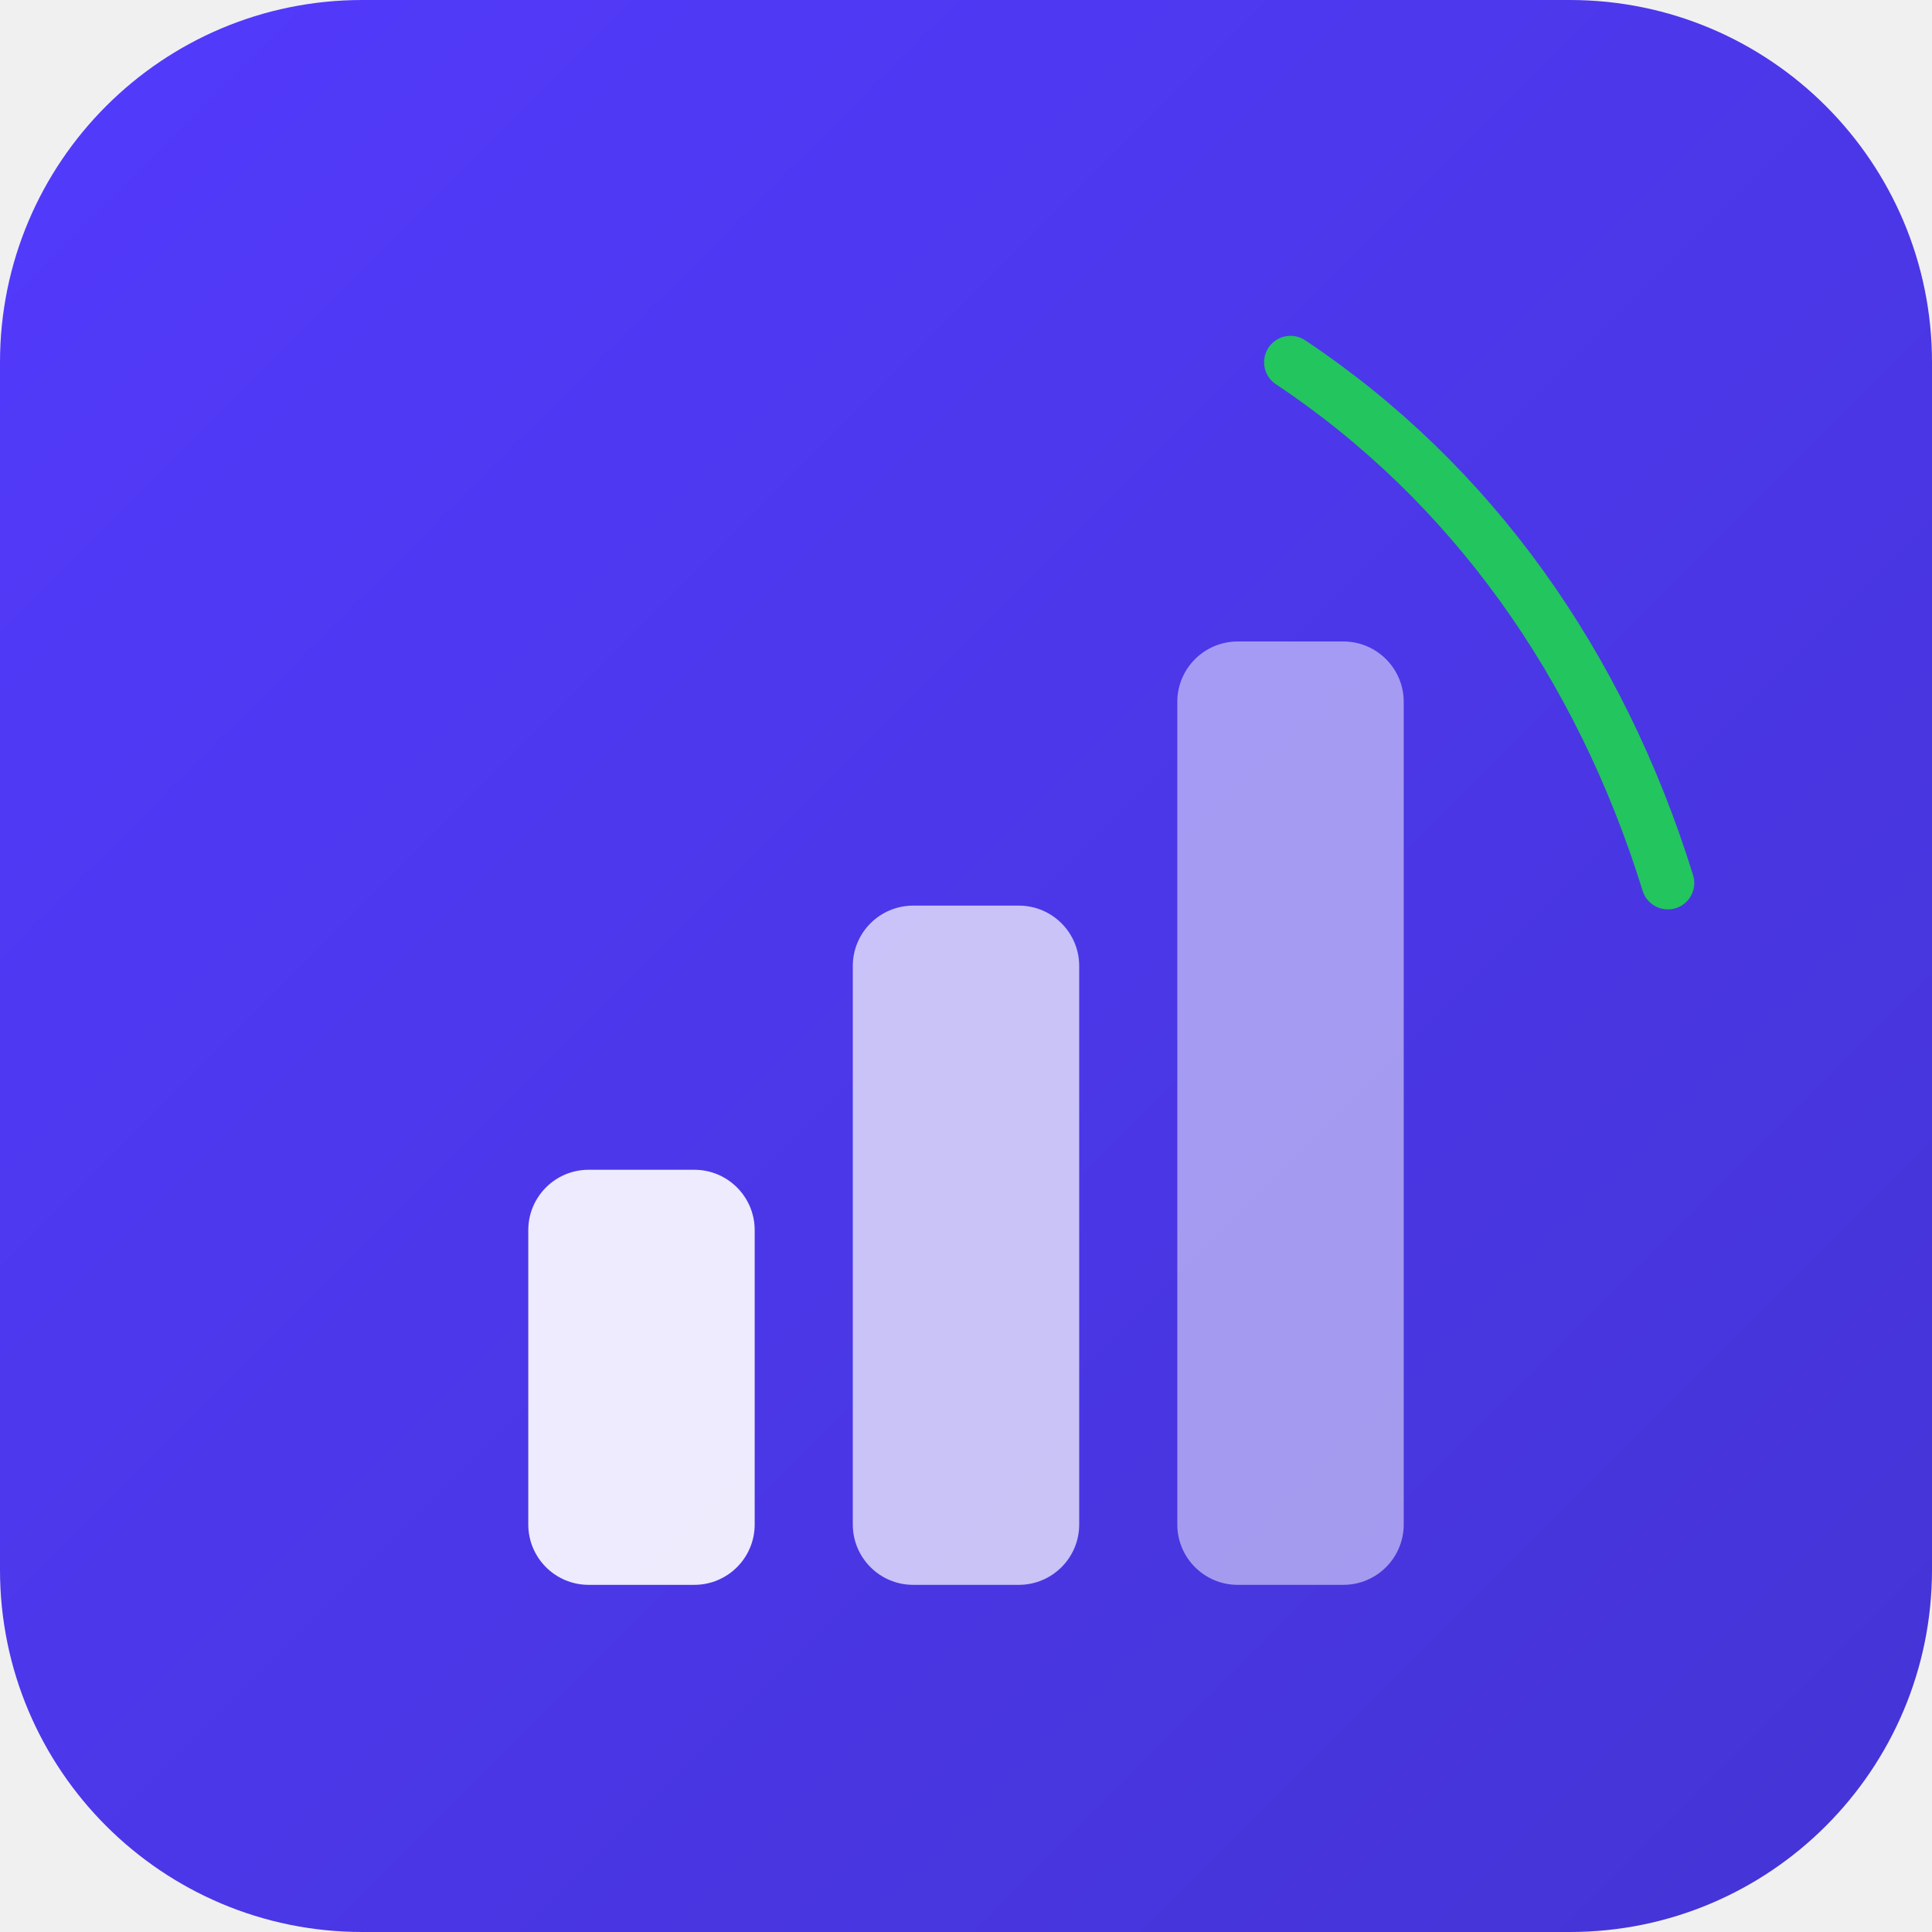
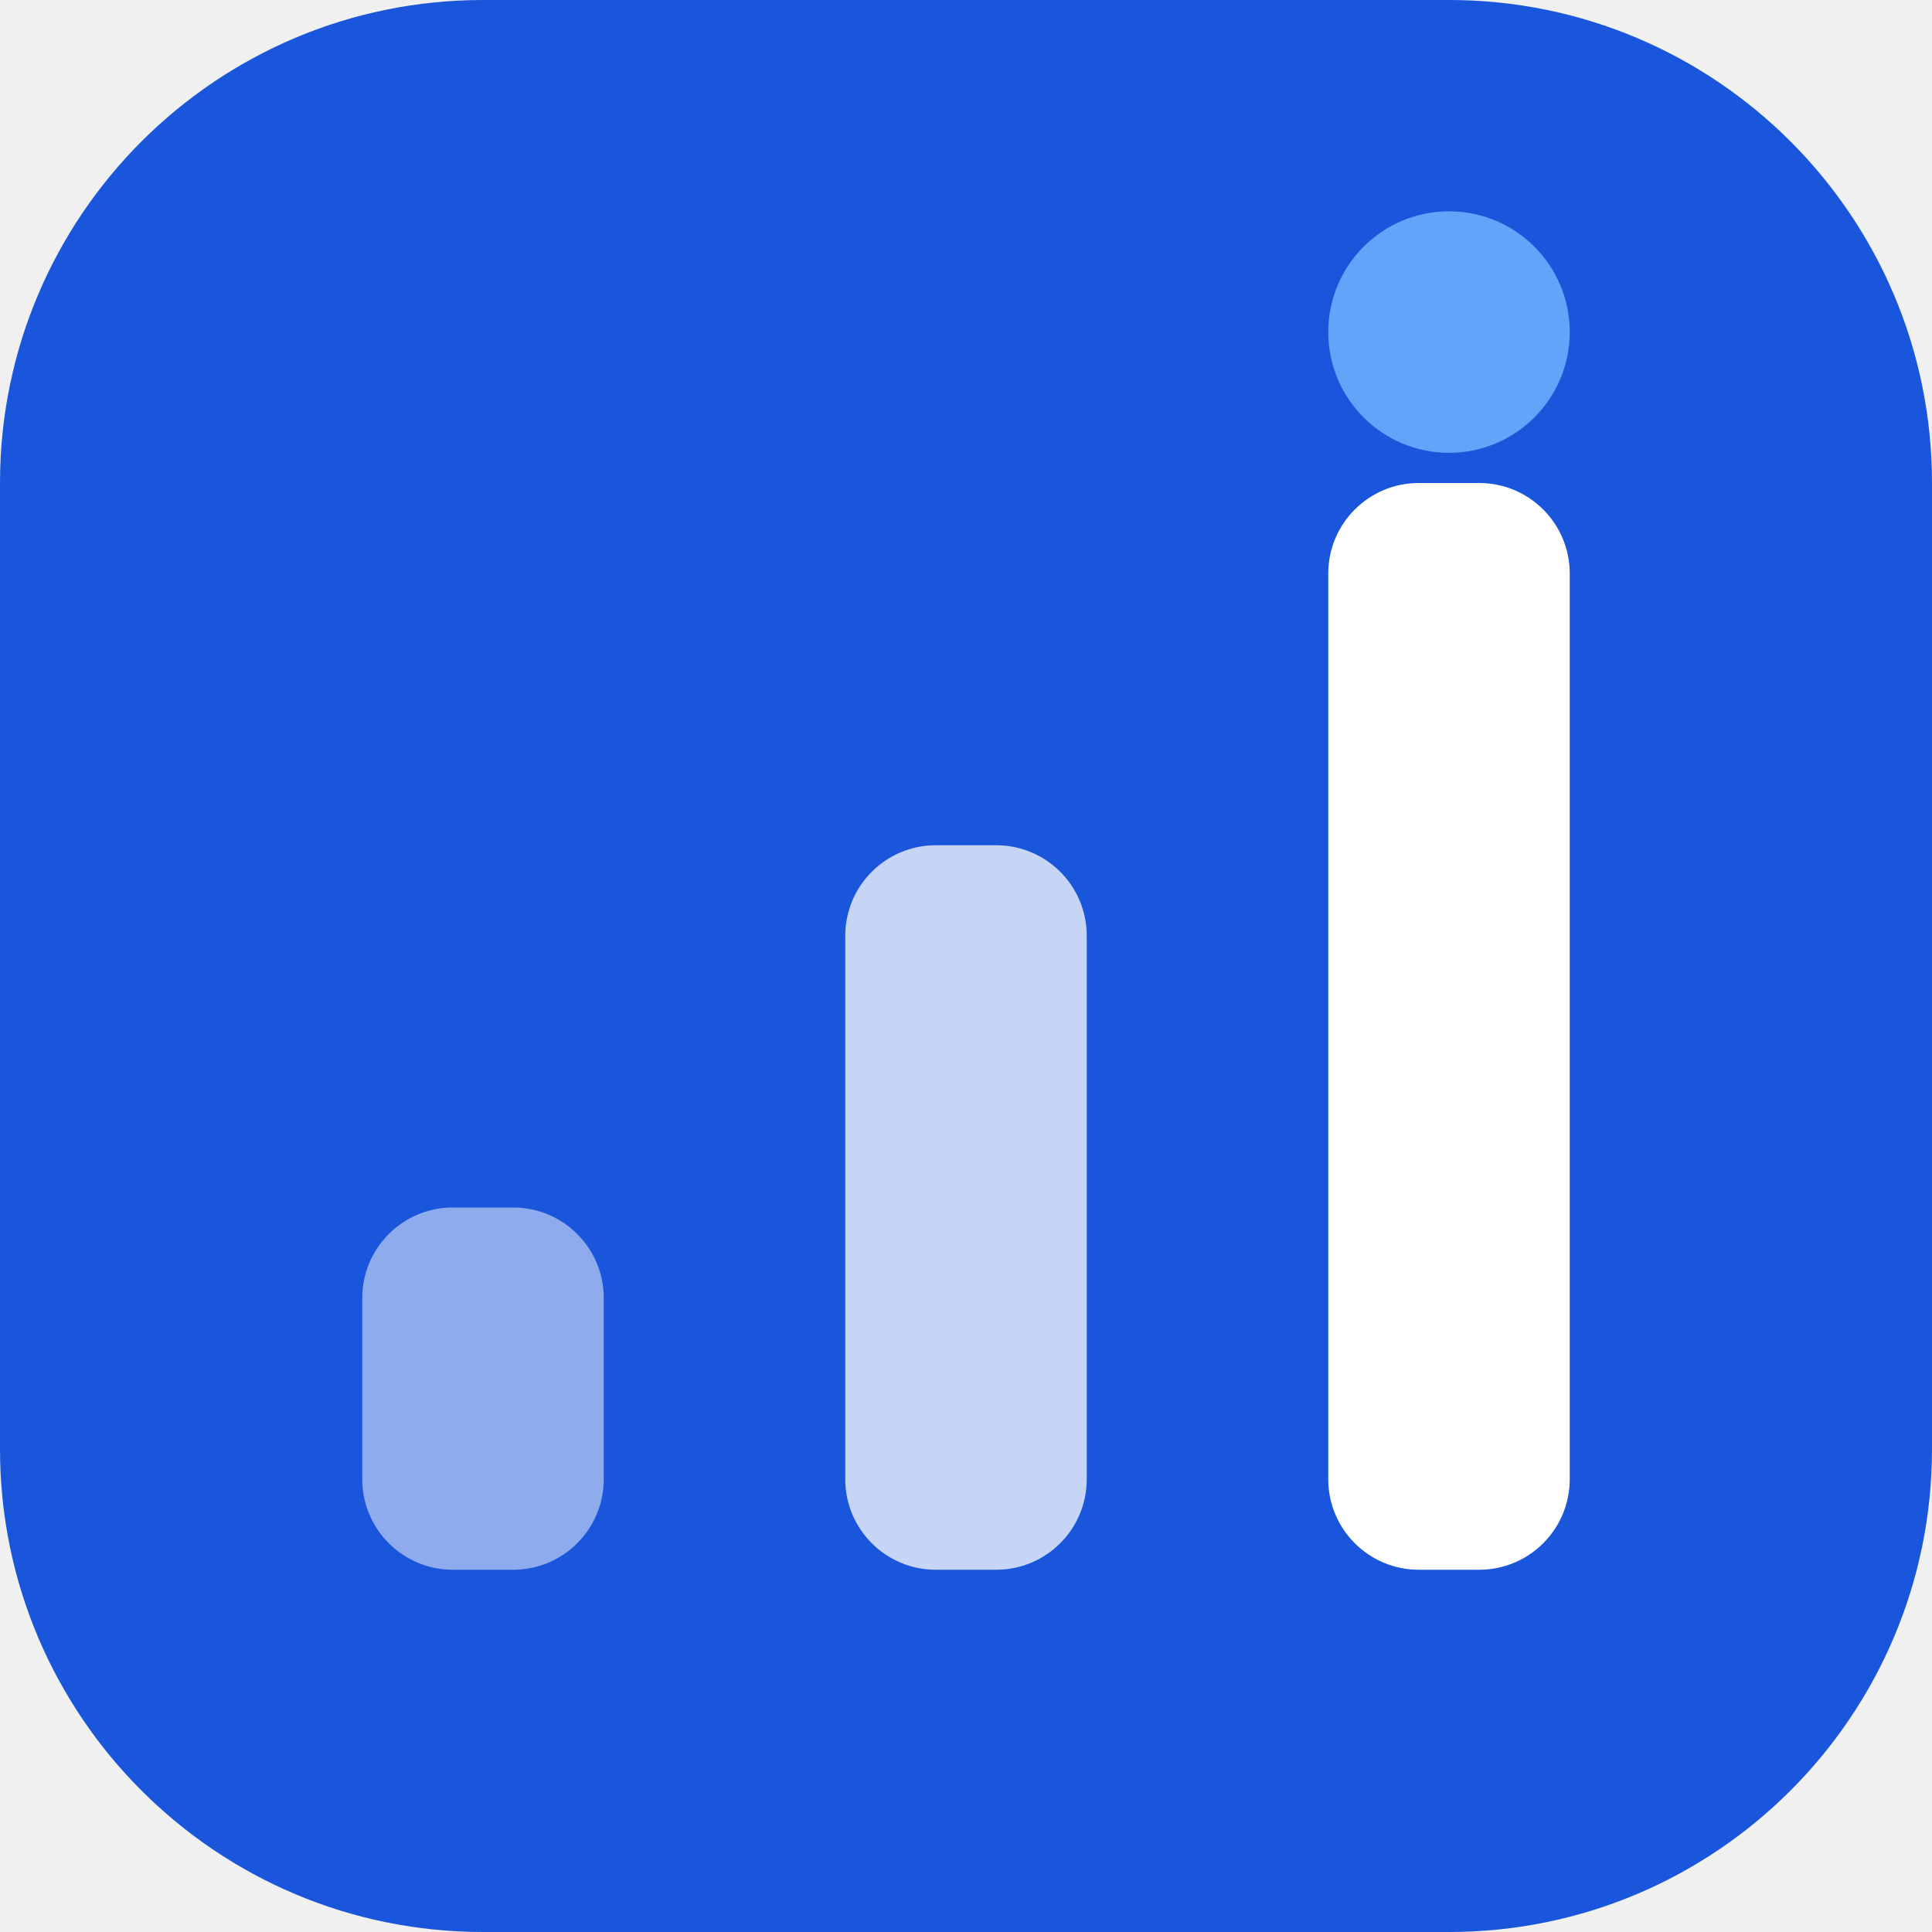
- <svg xmlns="http://www.w3.org/2000/svg" width="512" height="512" viewBox="0 0 512 512">
-   <defs>
-     <linearGradient id="bg" x1="0" y1="0" x2="1" y2="1">
-       <stop offset="0%" stop-color="#533AFD" />
-       <stop offset="100%" stop-color="#4434D4" />
-     </linearGradient>
-   </defs>
-   <rect width="512" height="512" rx="96" fill="url(#bg)" />
-   <rect x="140" y="310" width="60" height="110" rx="16" fill="white" opacity="0.9" />
-   <rect x="226" y="240" width="60" height="180" rx="16" fill="white" opacity="0.7" />
-   <rect x="312" y="170" width="60" height="250" rx="16" fill="white" opacity="0.5" />
-   <path d="M342 96c48 32 82 80 100 138" fill="none" stroke="#22C55E" stroke-width="14" stroke-linecap="round" />
+ <svg xmlns="http://www.w3.org/2000/svg" width="16" height="16" viewBox="0 0 32 32" fill="none">
+   <rect width="32" height="32" rx="8" fill="#1A56DB" />
+   <rect x="6" y="20" width="4" height="6" rx="1.5" fill="white" opacity="0.5" />
+   <rect x="14" y="14" width="4" height="12" rx="1.5" fill="white" opacity="0.75" />
+   <rect x="22" y="8" width="4" height="18" rx="1.5" fill="white" />
+   <circle cx="24" cy="5.5" r="2" fill="#60A5FA" />
</svg>
